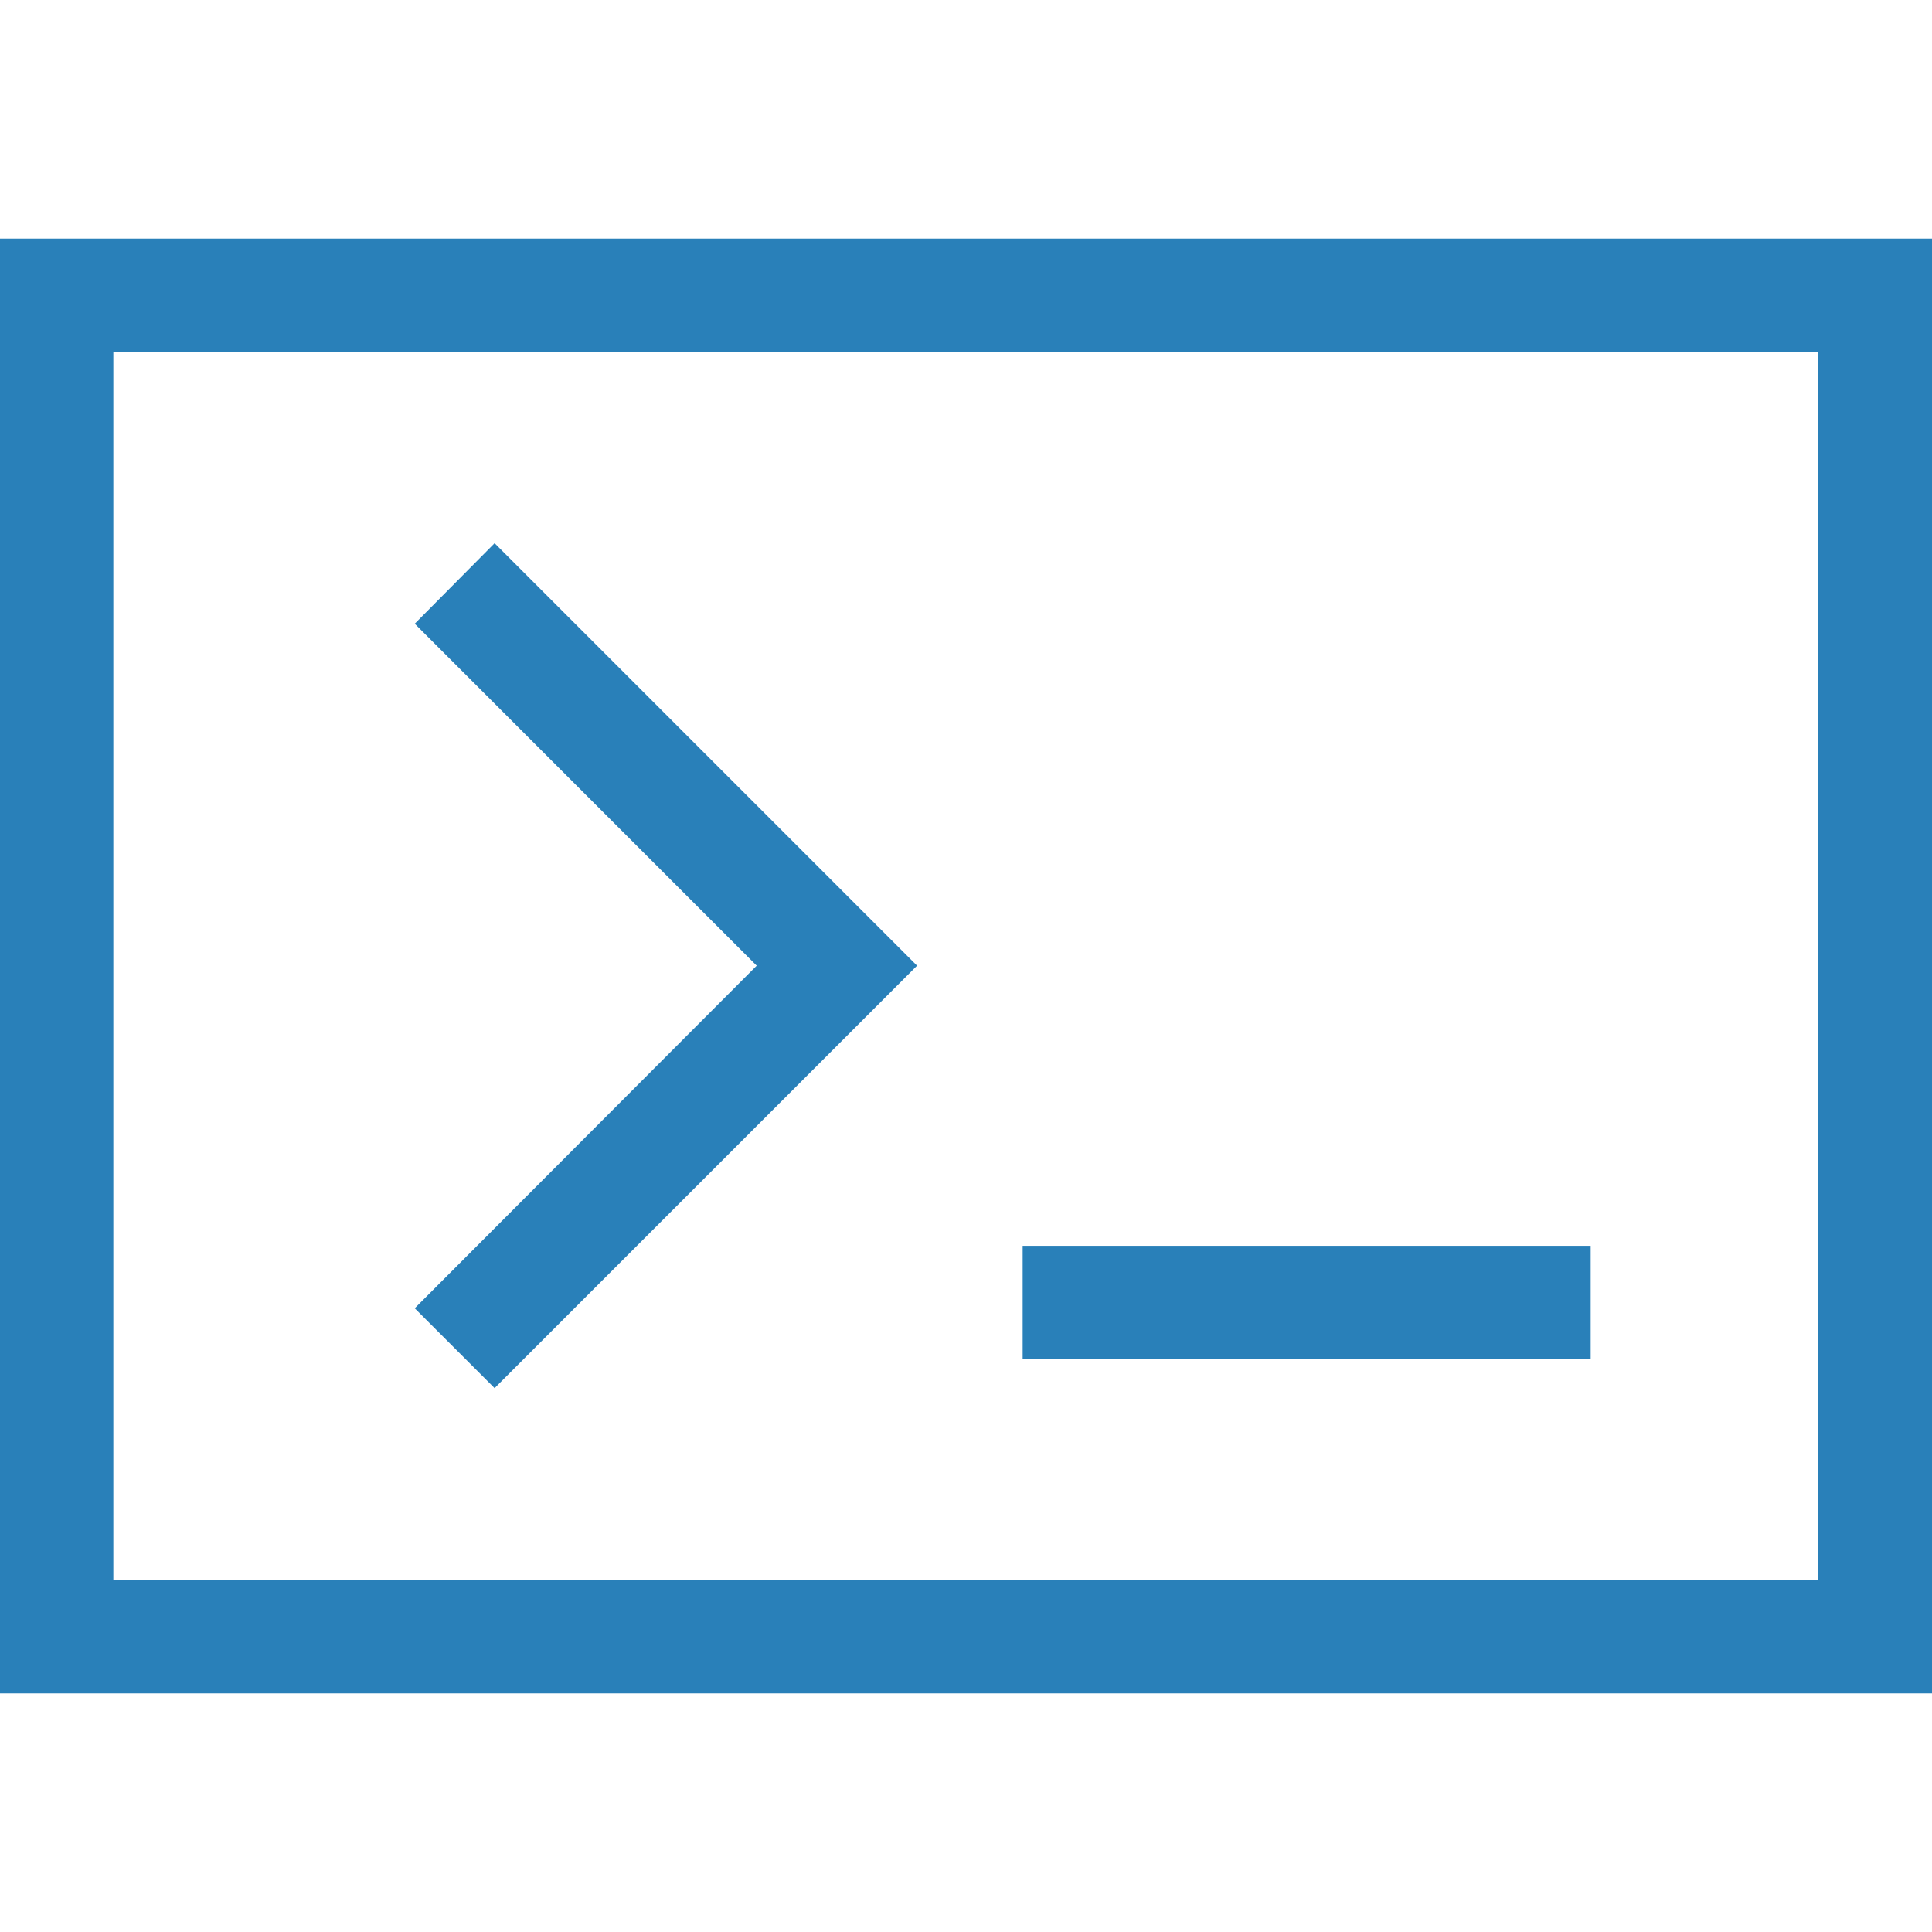
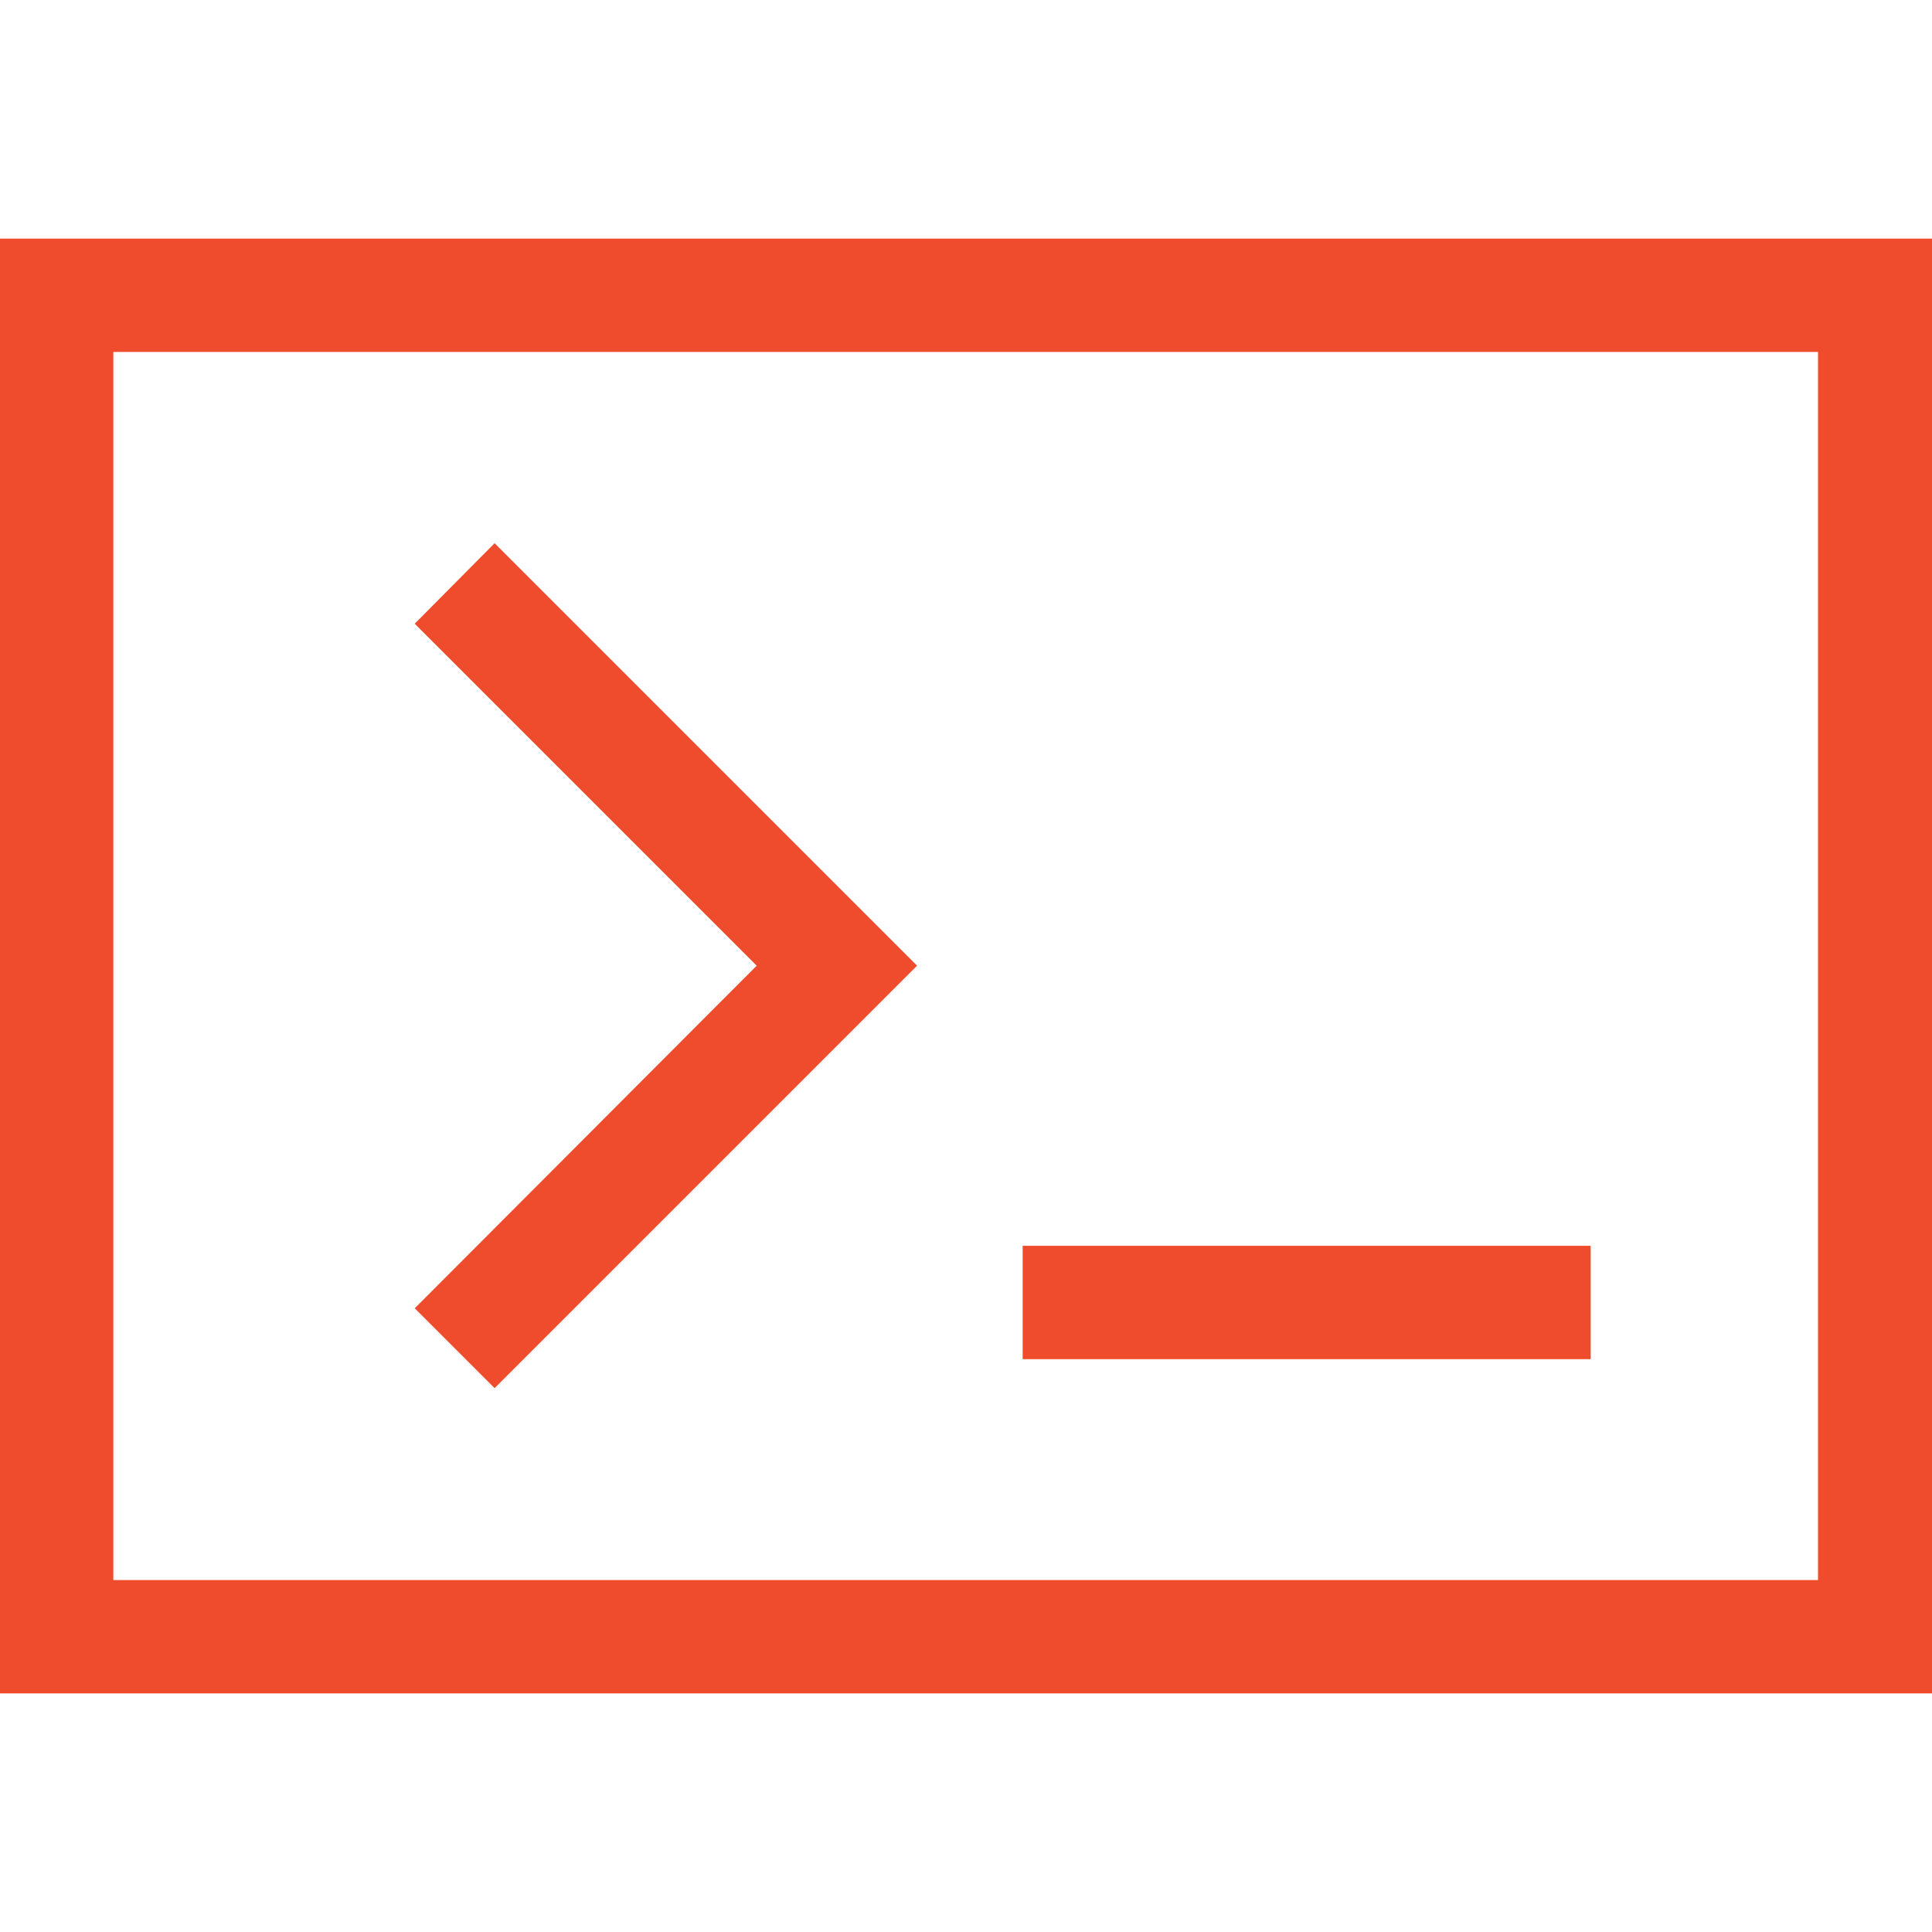
<svg xmlns="http://www.w3.org/2000/svg" width="20px" height="20px" version="1.1" id="Layer_1" x="0px" y="0px" viewBox="0 0 300 225.9" style="enable-background:new 0 0 300 225.9;" xml:space="preserve">
  <style type="text/css">
- 	.st0{fill:#2980b9;}
+ 	.st0{fill:#EE4C2C;}
</style>
  <g>
    <path class="st0" d="M0,0v225.9h300V0H0z M282.4,208.3H17.6V17.6h264.7V208.3z" />
    <polygon class="st0" points="64.4,166.1 76.8,178.5 142.4,112.9 76.8,47.3 64.4,59.8 64.4,59.8 117.5,112.9  " />
    <rect x="158.8" y="156.4" class="st0" width="88.2" height="17.6" />
  </g>
</svg>
